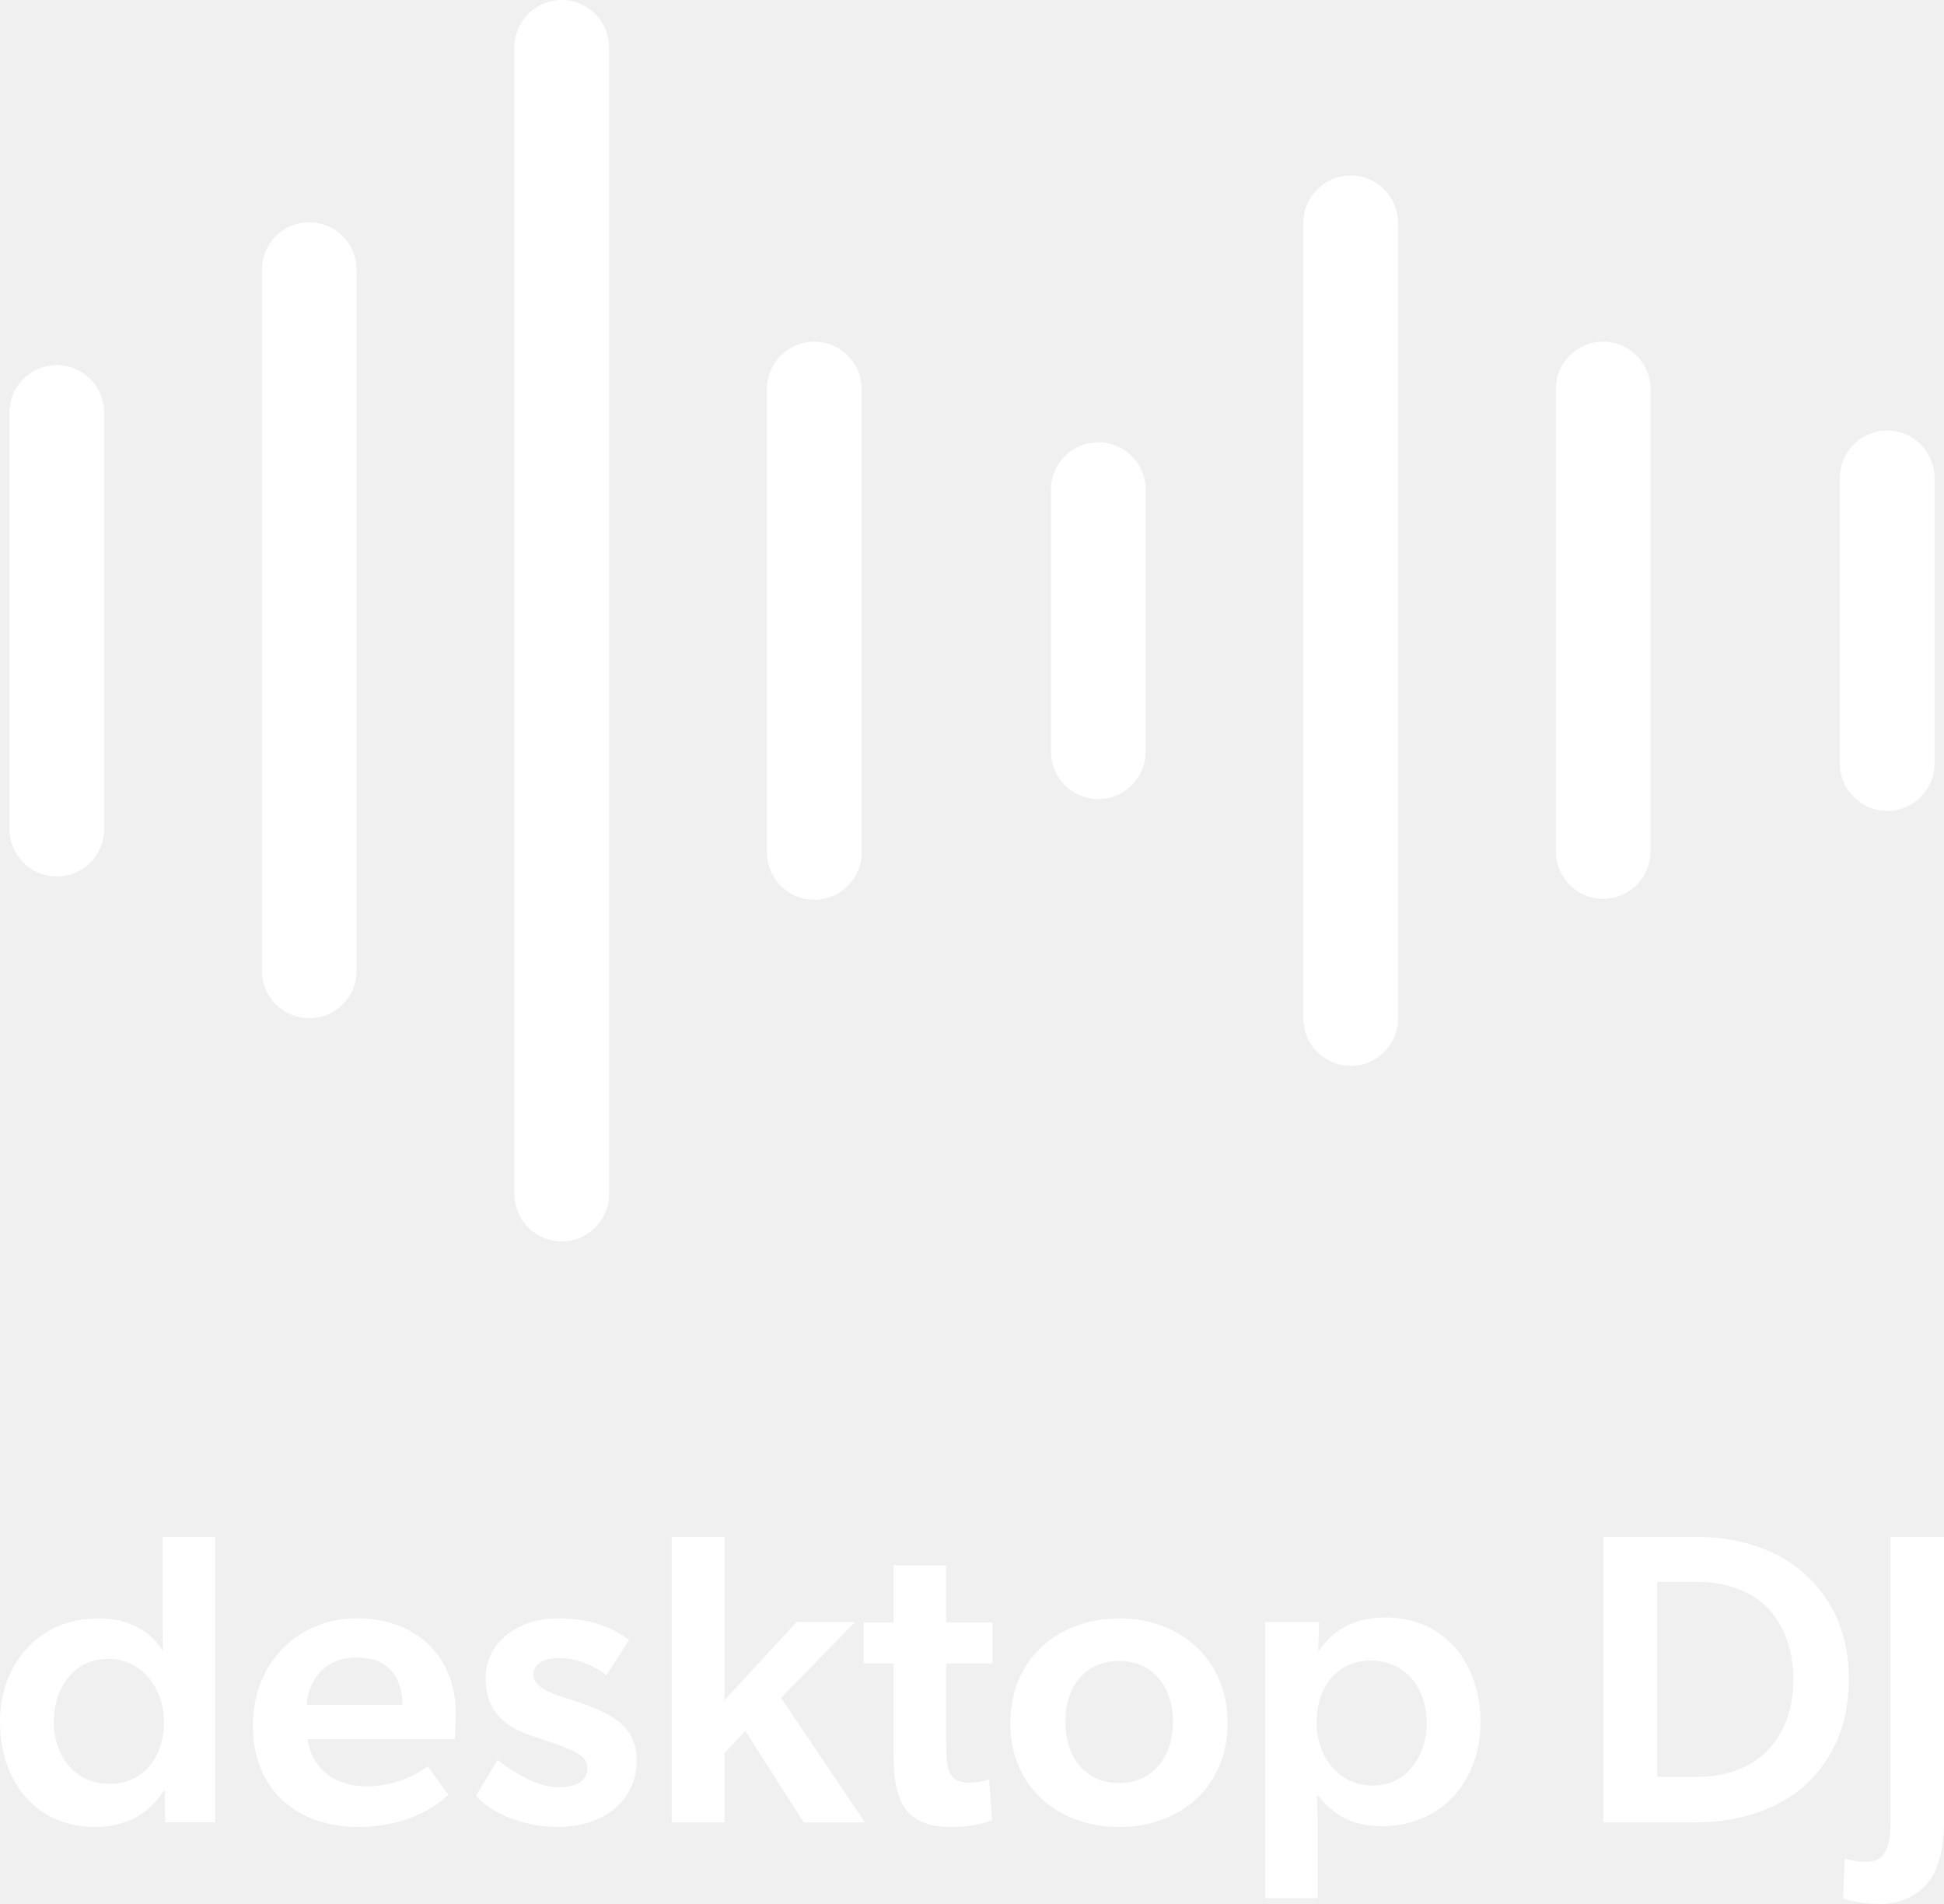
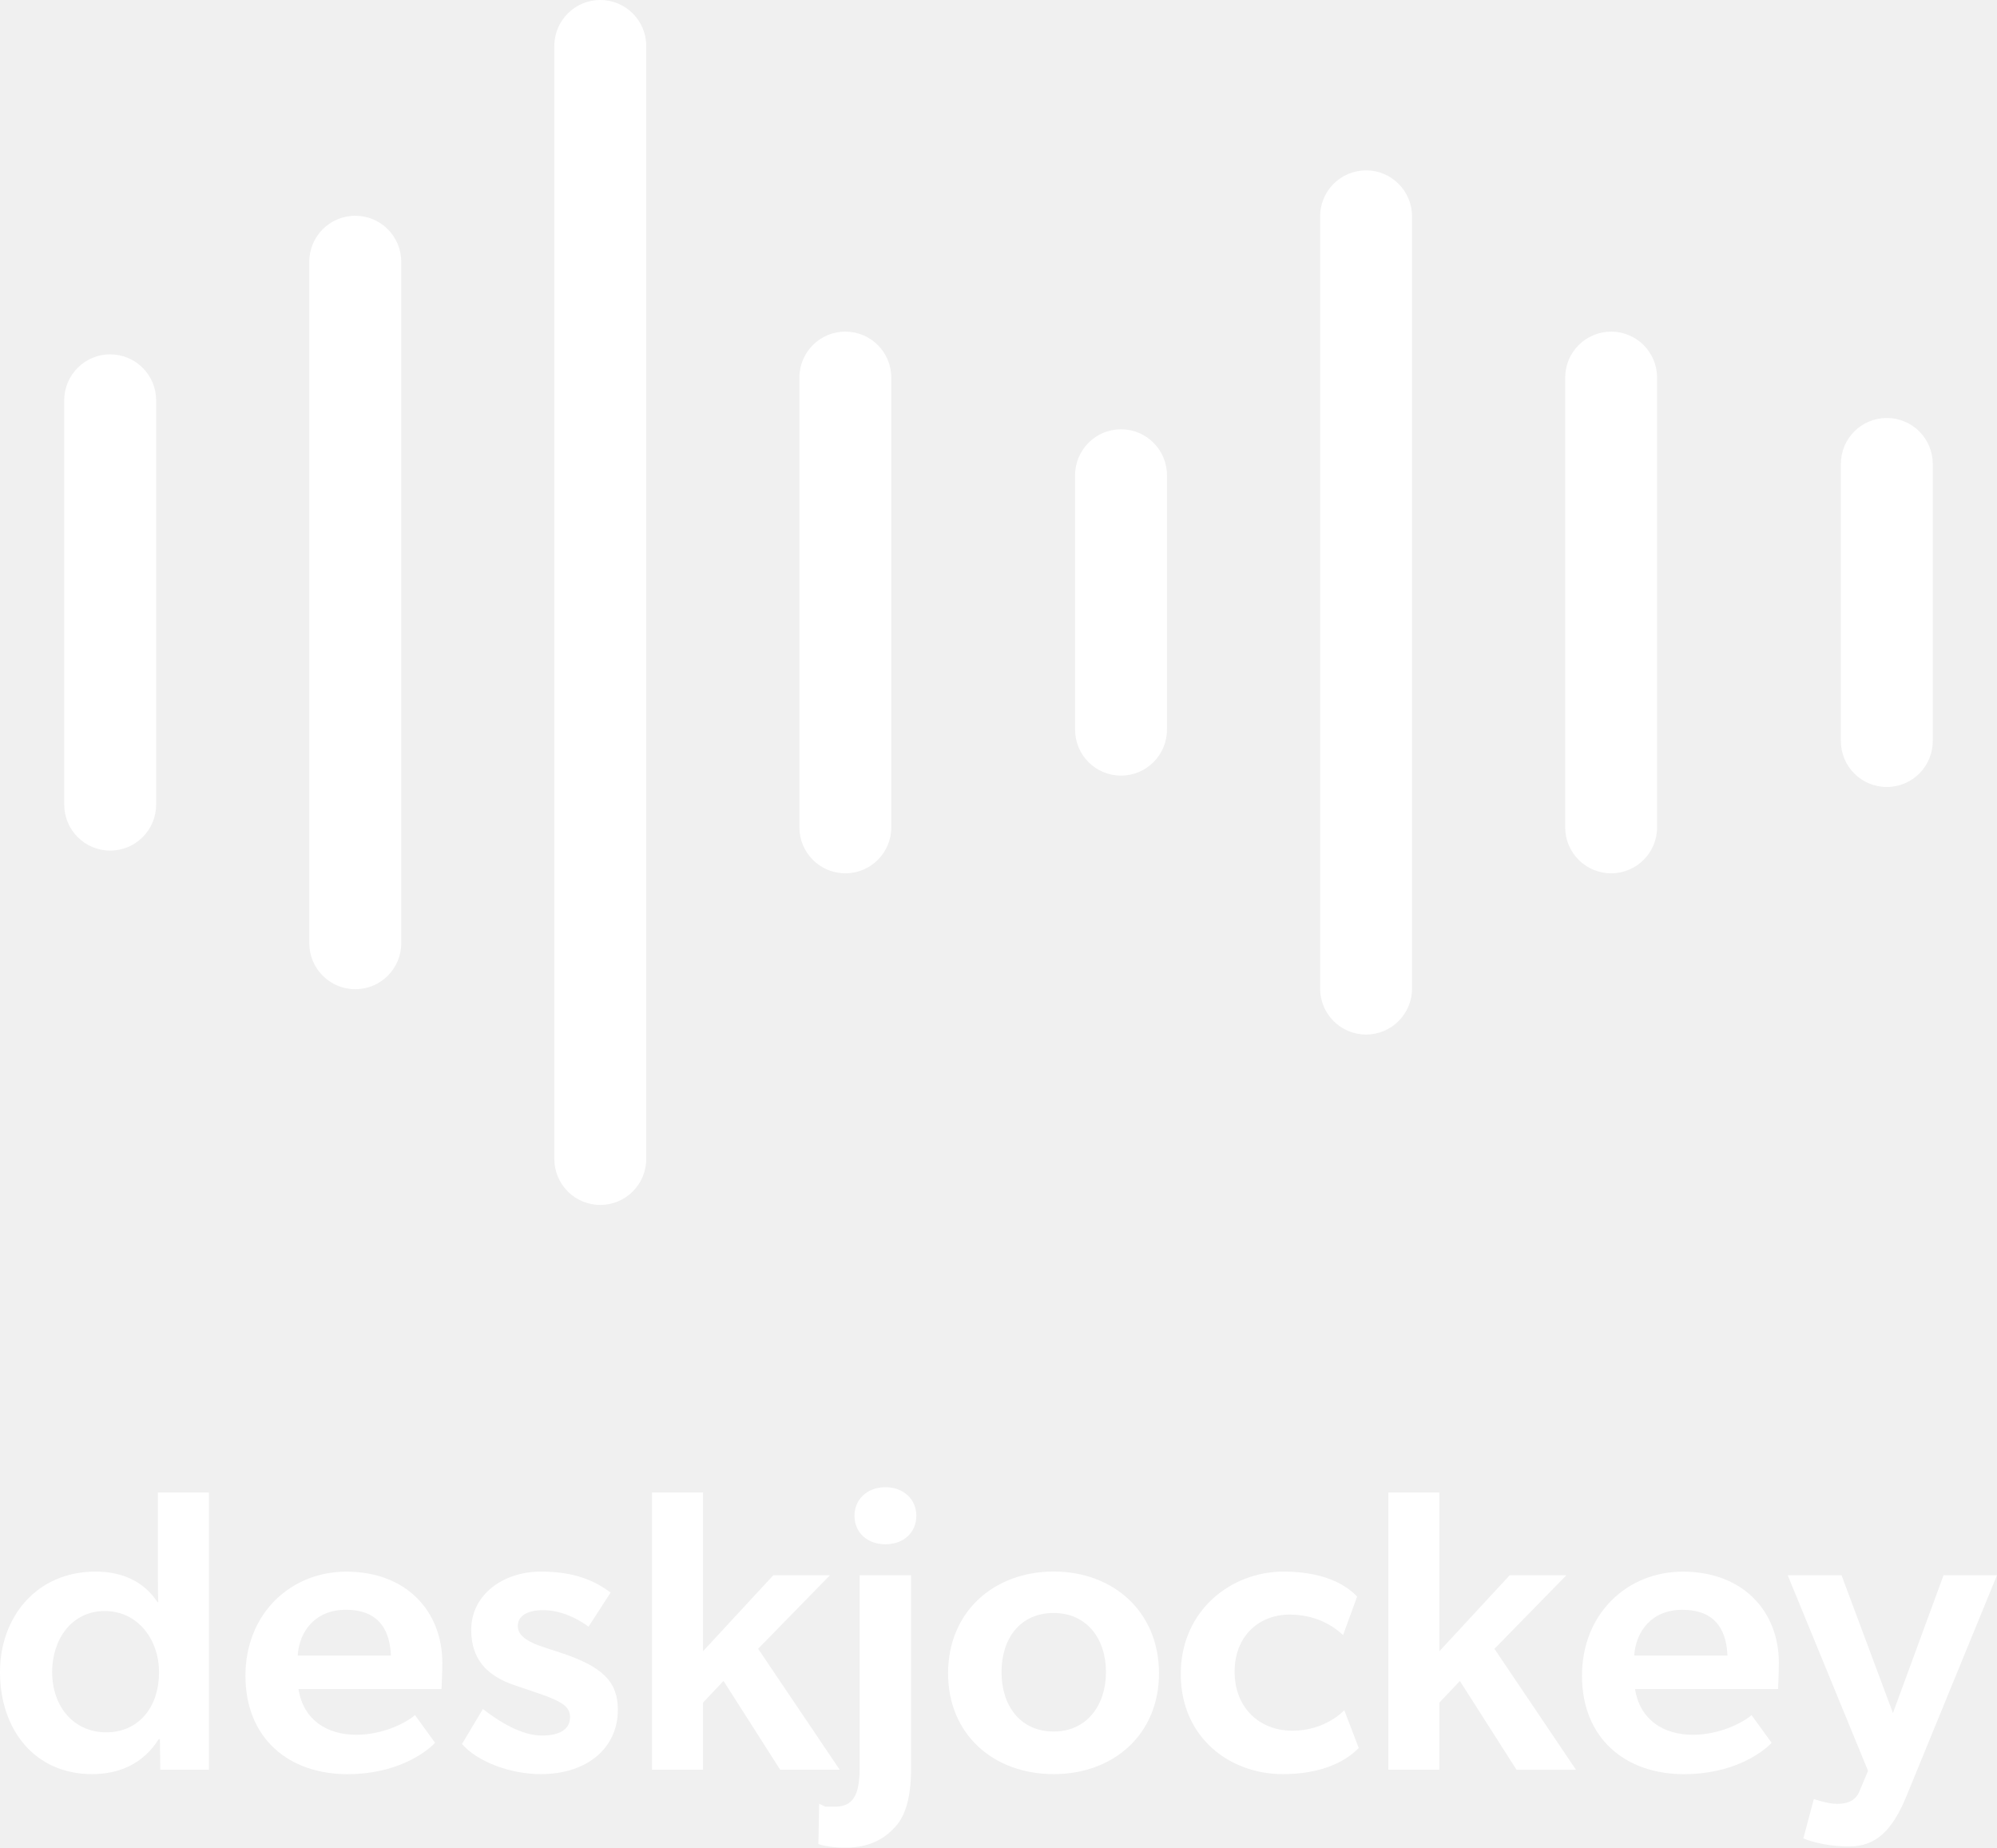
- <svg xmlns="http://www.w3.org/2000/svg" id="Layer_1" data-name="Layer 1" viewBox="0 0 1102.97 1080">
+ <svg xmlns="http://www.w3.org/2000/svg" id="Layer_1" data-name="Layer 1" viewBox="0 0 1080 999.03">
  <defs>
    <style>.cls-1{fill:#fff;}</style>
  </defs>
-   <path class="cls-1" d="M92.76,1015.89c-9.16,14.56-23.25,20.43-39,20.43C20.43,1036.32,0,1010.49,0,976.67,0,944.5,21.37,918,55.89,918c15.27,0,28.18,5.64,36.17,17.85h.47c-.24-5.17-.24-11.27-.24-19.26V871.7h29.82v162H93.7l-.24-17.85ZM93,976.67c0-19-12.45-35.69-31.71-35.69-19.49,0-30.76,16.67-30.76,35.69,0,19.73,12.21,35.23,31.7,35.23C80.31,1011.9,93,998,93,976.67Z" />
-   <path class="cls-1" d="M208.29,1013.31c15.27,0,28.89-6.81,34.29-11.51l11.74,16.2c-6.34,6.58-23.48,18.32-51.19,18.32-34.29,0-59.65-20.9-59.65-57.53,0-36.4,26.53-60.83,58.94-60.83,35,0,56.13,23,56.13,53.31,0,5.87-.47,15.27-.47,15.27h-83.6C177.29,1004.62,191.15,1013.31,208.29,1013.31ZM174,967h54.48c-.47-12.44-5.17-26.77-26.3-26.77C184.34,940.27,175,952.72,174,967Z" />
-   <path class="cls-1" d="M317.49,940.51c-9.87,0-14.8,3.75-14.8,9.16,0,4.93,3.76,8.92,16.44,12.91l8,2.58c25.12,8.22,34.05,17.15,34.05,33.59,0,21.6-17.15,37.57-45.09,37.57-17.38,0-36.87-7-46-17.61l12.21-20.43q20.08,15.5,34.52,15.5c11.27,0,16.44-4.23,16.44-10.81,0-5.87-4.46-9.15-19-14.09l-13.15-4.46c-16.91-5.63-25.6-15.73-25.6-32.41,0-20.66,18.79-34,40.63-34,20.19,0,31.47,5.4,40.86,12.22l-12.92,20C337.45,945.2,327.82,940.51,317.49,940.51Z" />
-   <path class="cls-1" d="M411,994.52v39.22H381.12v-162H411v92.76L452,920.08h33.11l-42,43,47.67,70.69H456l-33.11-51.9Z" />
-   <path class="cls-1" d="M550.43,1011.19a32.12,32.12,0,0,0,10.81-1.88l1.64,23.25a70,70,0,0,1-23,3.76c-23.25,0-32.88-10.57-32.88-40.16v-52.6H490.08V920.31H507V887.9h29.82v32.41h26.3v23.25h-26.3v46C536.81,1007,539.87,1011.19,550.43,1011.19Z" />
-   <path class="cls-1" d="M573.21,977.38C573.21,941.45,600,918,635,918c34.76,0,61.53,23.49,61.53,59.42s-26.77,58.94-61.53,58.94C600,1036.32,573.21,1013.31,573.21,977.38ZM635,942.15c-19.73,0-30.53,15-30.53,34.52s10.8,34.76,30.53,34.76c19.26,0,30.53-15.27,30.53-34.76S654.23,942.15,635,942.15Z" />
-   <path class="cls-1" d="M748.39,936.28c9.16-13.62,22.78-18.79,37.81-18.79,33.35,0,53.78,25.84,53.78,59.65,0,32.17-21.37,58.71-55.89,58.71-17.38,0-27-6.11-36.4-17.38l-.47.24c.23,5.4.47,10.57.47,18.55v39.45H717.86V920.08h30.53l-.47,16ZM747,977.14c0,19,12.45,35.7,31.7,35.7,19.5,0,30.77-16.68,30.77-35.7,0-19.72-12.21-35.22-31.7-35.22C759.66,941.92,747,955.77,747,977.14Z" />
-   <path class="cls-1" d="M961.61,871.7c28.18,0,49.08,9.16,61.53,20.43,12.68,11,25.83,29.59,25.83,60.35,0,31-13.15,50-25.83,61.06-12.45,11-33.35,20.2-61.53,20.2H909.72v-162Zm39.69,122.82c7.75-7.52,16.2-20,16.2-41.8,0-21.61-8.45-34.76-16.2-42.27-8-7.28-20.9-13.15-38.51-13.15H940.24v110.61h22.55C980.4,1007.91,993.32,1002,1001.3,994.52Z" />
-   <path class="cls-1" d="M1059.3,1056.05c11.27,0,13.38-10.1,13.38-23.49V871.7H1103v160.16c0,16.67-3,28.18-8.68,35.46-5.41,7-14.8,12.68-27.72,12.68-10.33,0-19.49-2.35-20.9-3.29l.94-22.54A36.24,36.24,0,0,0,1059.3,1056.05Z" />
-   <path class="cls-1" d="M32.23,207.09A26.85,26.85,0,0,0,5.37,234v236.3a26.86,26.86,0,0,0,53.72,0V234A26.86,26.86,0,0,0,32.23,207.09Zm143.24-81A26.84,26.84,0,0,0,148.62,153V551.22a26.86,26.86,0,0,0,53.71,0V153A26.84,26.84,0,0,0,175.47,126.11ZM318.72,0a26.84,26.84,0,0,0-26.86,26.86V677.32a26.86,26.86,0,1,0,53.72,0V26.86A26.85,26.85,0,0,0,318.72,0ZM462,193.81a26.85,26.85,0,0,0-26.86,26.86V483.52a26.86,26.86,0,0,0,53.72,0V220.67A26.86,26.86,0,0,0,462,193.81Zm161.15,57.08a26.85,26.85,0,0,0-26.86,26.86V426.42a26.86,26.86,0,0,0,53.72,0V277.75A26.87,26.87,0,0,0,623.11,250.89ZM766.35,99.55a26.87,26.87,0,0,0-26.86,26.86V577.75a26.86,26.86,0,1,0,53.72,0V126.41A26.87,26.87,0,0,0,766.35,99.55Zm143.24,94.26a26.85,26.85,0,0,0-26.85,26.86V483.52a26.86,26.86,0,0,0,53.71,0V220.67A26.87,26.87,0,0,0,909.59,193.81Zm161.15,50.45a26.87,26.87,0,0,0-26.86,26.86v162a26.86,26.86,0,0,0,53.72,0v-162A26.86,26.86,0,0,0,1070.74,244.26Z" />
+   <path class="cls-1" d="M59.59,191.6a24.84,24.84,0,0,0-24.85,24.85V435.07a24.85,24.85,0,1,0,49.7,0V216.45A24.86,24.86,0,0,0,59.59,191.6Zm132.53-74.93a24.84,24.84,0,0,0-24.85,24.85V510A24.85,24.85,0,1,0,217,510V141.52A24.83,24.83,0,0,0,192.12,116.67ZM324.64,0a24.84,24.84,0,0,0-24.85,24.85V626.66a24.85,24.85,0,0,0,49.7,0V24.85A24.84,24.84,0,0,0,324.64,0ZM457.17,179.31a24.84,24.84,0,0,0-24.85,24.85V447.35a24.85,24.85,0,1,0,49.7,0V204.16A24.85,24.85,0,0,0,457.17,179.31Zm149.09,52.81A24.86,24.86,0,0,0,581.41,257V394.52a24.85,24.85,0,0,0,49.7,0V257A24.86,24.86,0,0,0,606.26,232.12Zm132.53-140A24.84,24.84,0,0,0,713.94,117V534.53a24.85,24.85,0,0,0,49.7,0V117A24.86,24.86,0,0,0,738.79,92.11Zm132.53,87.2a24.85,24.85,0,0,0-24.85,24.85V447.35a24.85,24.85,0,1,0,49.7,0V204.16A24.86,24.86,0,0,0,871.32,179.31ZM1020.41,226a24.86,24.86,0,0,0-24.85,24.85V400.68a24.85,24.85,0,0,0,49.7,0V250.84A24.85,24.85,0,0,0,1020.41,226Z" />
+   <path class="cls-1" d="M85.82,940.37c-8.47,13.47-21.51,18.9-36.07,18.9C18.9,959.27,0,935.37,0,904.08c0-29.76,19.77-54.32,51.71-54.32,14.12,0,26.07,5.22,33.46,16.52h.43c-.21-4.78-.21-10.43-.21-17.82V807H113V956.88H86.69l-.22-16.51ZM86,904.08c0-17.6-11.52-33-29.33-33-18,0-28.47,15.42-28.47,33,0,18.25,11.3,32.59,29.34,32.59C74.31,936.67,86,923.85,86,904.08Z" />
+   <path class="cls-1" d="M192.71,938c14.12,0,26.72-6.3,31.72-10.65l10.87,15c-5.87,6.09-21.73,16.95-47.37,16.95-31.72,0-55.19-19.34-55.19-53.23,0-33.68,24.56-56.28,54.54-56.28,32.37,0,51.93,21.3,51.93,49.32,0,5.44-.44,14.13-.44,14.13H161.42C164,929.94,176.85,938,192.71,938ZM161,895.17H211.4c-.44-11.51-4.78-24.76-24.34-24.76C170.55,870.41,161.86,881.92,161,895.17Z" />
+   <path class="cls-1" d="M293.74,870.62c-9.13,0-13.69,3.48-13.69,8.48,0,4.56,3.47,8.25,15.21,11.95l7.38,2.39c23.25,7.6,31.51,15.86,31.51,31.07,0,20-15.86,34.76-41.72,34.76-16.08,0-34.11-6.52-42.58-16.3l11.3-18.9q18.57,14.34,31.93,14.34c10.43,0,15.21-3.91,15.21-10,0-5.43-4.12-8.48-17.6-13l-12.16-4.13c-15.65-5.21-23.69-14.55-23.69-30,0-19.12,17.39-31.51,37.59-31.51,18.69,0,29.12,5,37.81,11.3l-11.95,18.47C312.2,875,303.3,870.62,293.74,870.62Z" />
+   <path class="cls-1" d="M380.2,920.59v36.29H352.61V807H380.2v85.82l38-41.06h30.63L410,891.48l44.11,65.4H421.92l-30.64-48Z" />
+   <path class="cls-1" d="M451.68,976.87c11.52,0,13.25-9.34,13.25-22.38V851.72h27.81V955.79c0,12.82-1.95,23.9-7.6,30.86-5.87,7-14.12,12.38-28,12.38-10,0-14.55-2-14.55-2l.43-21.72,3.26,1.52Zm10.43-157.31c0-8.9,6.95-15.42,16.73-15.42s16.73,6.52,16.73,15.42c0,9.13-6.95,15.43-16.73,15.43S462.11,828.69,462.11,819.56Z" />
+   <path class="cls-1" d="M512.73,904.73c0-33.24,24.77-55,57.14-55,32.16,0,56.93,21.73,56.93,55S602,959.27,569.87,959.27C537.5,959.27,512.73,938,512.73,904.73Zm57.14-32.59c-18.25,0-28.24,13.91-28.24,31.94s10,32.16,28.24,32.16c17.82,0,28.25-14.12,28.25-32.16S587.69,872.14,569.87,872.14Z" />
+   <path class="cls-1" d="M727,924.72l7.82,20.43c-2.17,2-13,14.12-41.06,14.12-28.68,0-55.19-19.77-55.19-54.1,0-34.55,27.38-55.41,55.62-55.41,26.51,0,36.94,10.65,39.76,13.47l-7.6,20.86c-3.26-3-12.6-11.08-28.9-11.08-16.51,0-29.76,11.52-29.76,30.86s13.25,31.93,31.28,31.93S727,924.72,727,924.72Z" />
+   <path class="cls-1" d="M778.44,920.59v36.29H750.85V807h27.59v85.82l38-41.06H847.1l-38.89,39.76,44.1,65.4H820.16l-30.64-48Z" />
+   <path class="cls-1" d="M915.53,938c14.12,0,26.73-6.3,31.72-10.65l10.87,15c-5.87,6.09-21.73,16.95-47.37,16.95-31.72,0-55.19-19.34-55.19-53.23,0-33.68,24.56-56.28,54.54-56.28,32.37,0,51.93,21.3,51.93,49.32,0,5.44-.44,14.13-.44,14.13H884.24C886.85,929.94,899.67,938,915.53,938Zm-31.72-42.81h50.41c-.44-11.51-4.78-24.76-24.34-24.76C893.37,870.41,884.68,881.92,883.81,895.17Z" />
+   <path class="cls-1" d="M995.92,851.72l27.81,74.52,27.37-74.52H1080L1031.11,971c-7.6,18.47-16.29,27.38-31.07,27.38-15,0-24.77-4.35-24.77-4.35l5.65-21.29s7.39,2.61,12.61,2.61c5.43,0,10-1.52,12.16-7l4.57-10.86L966.8,851.72Z" />
</svg>
